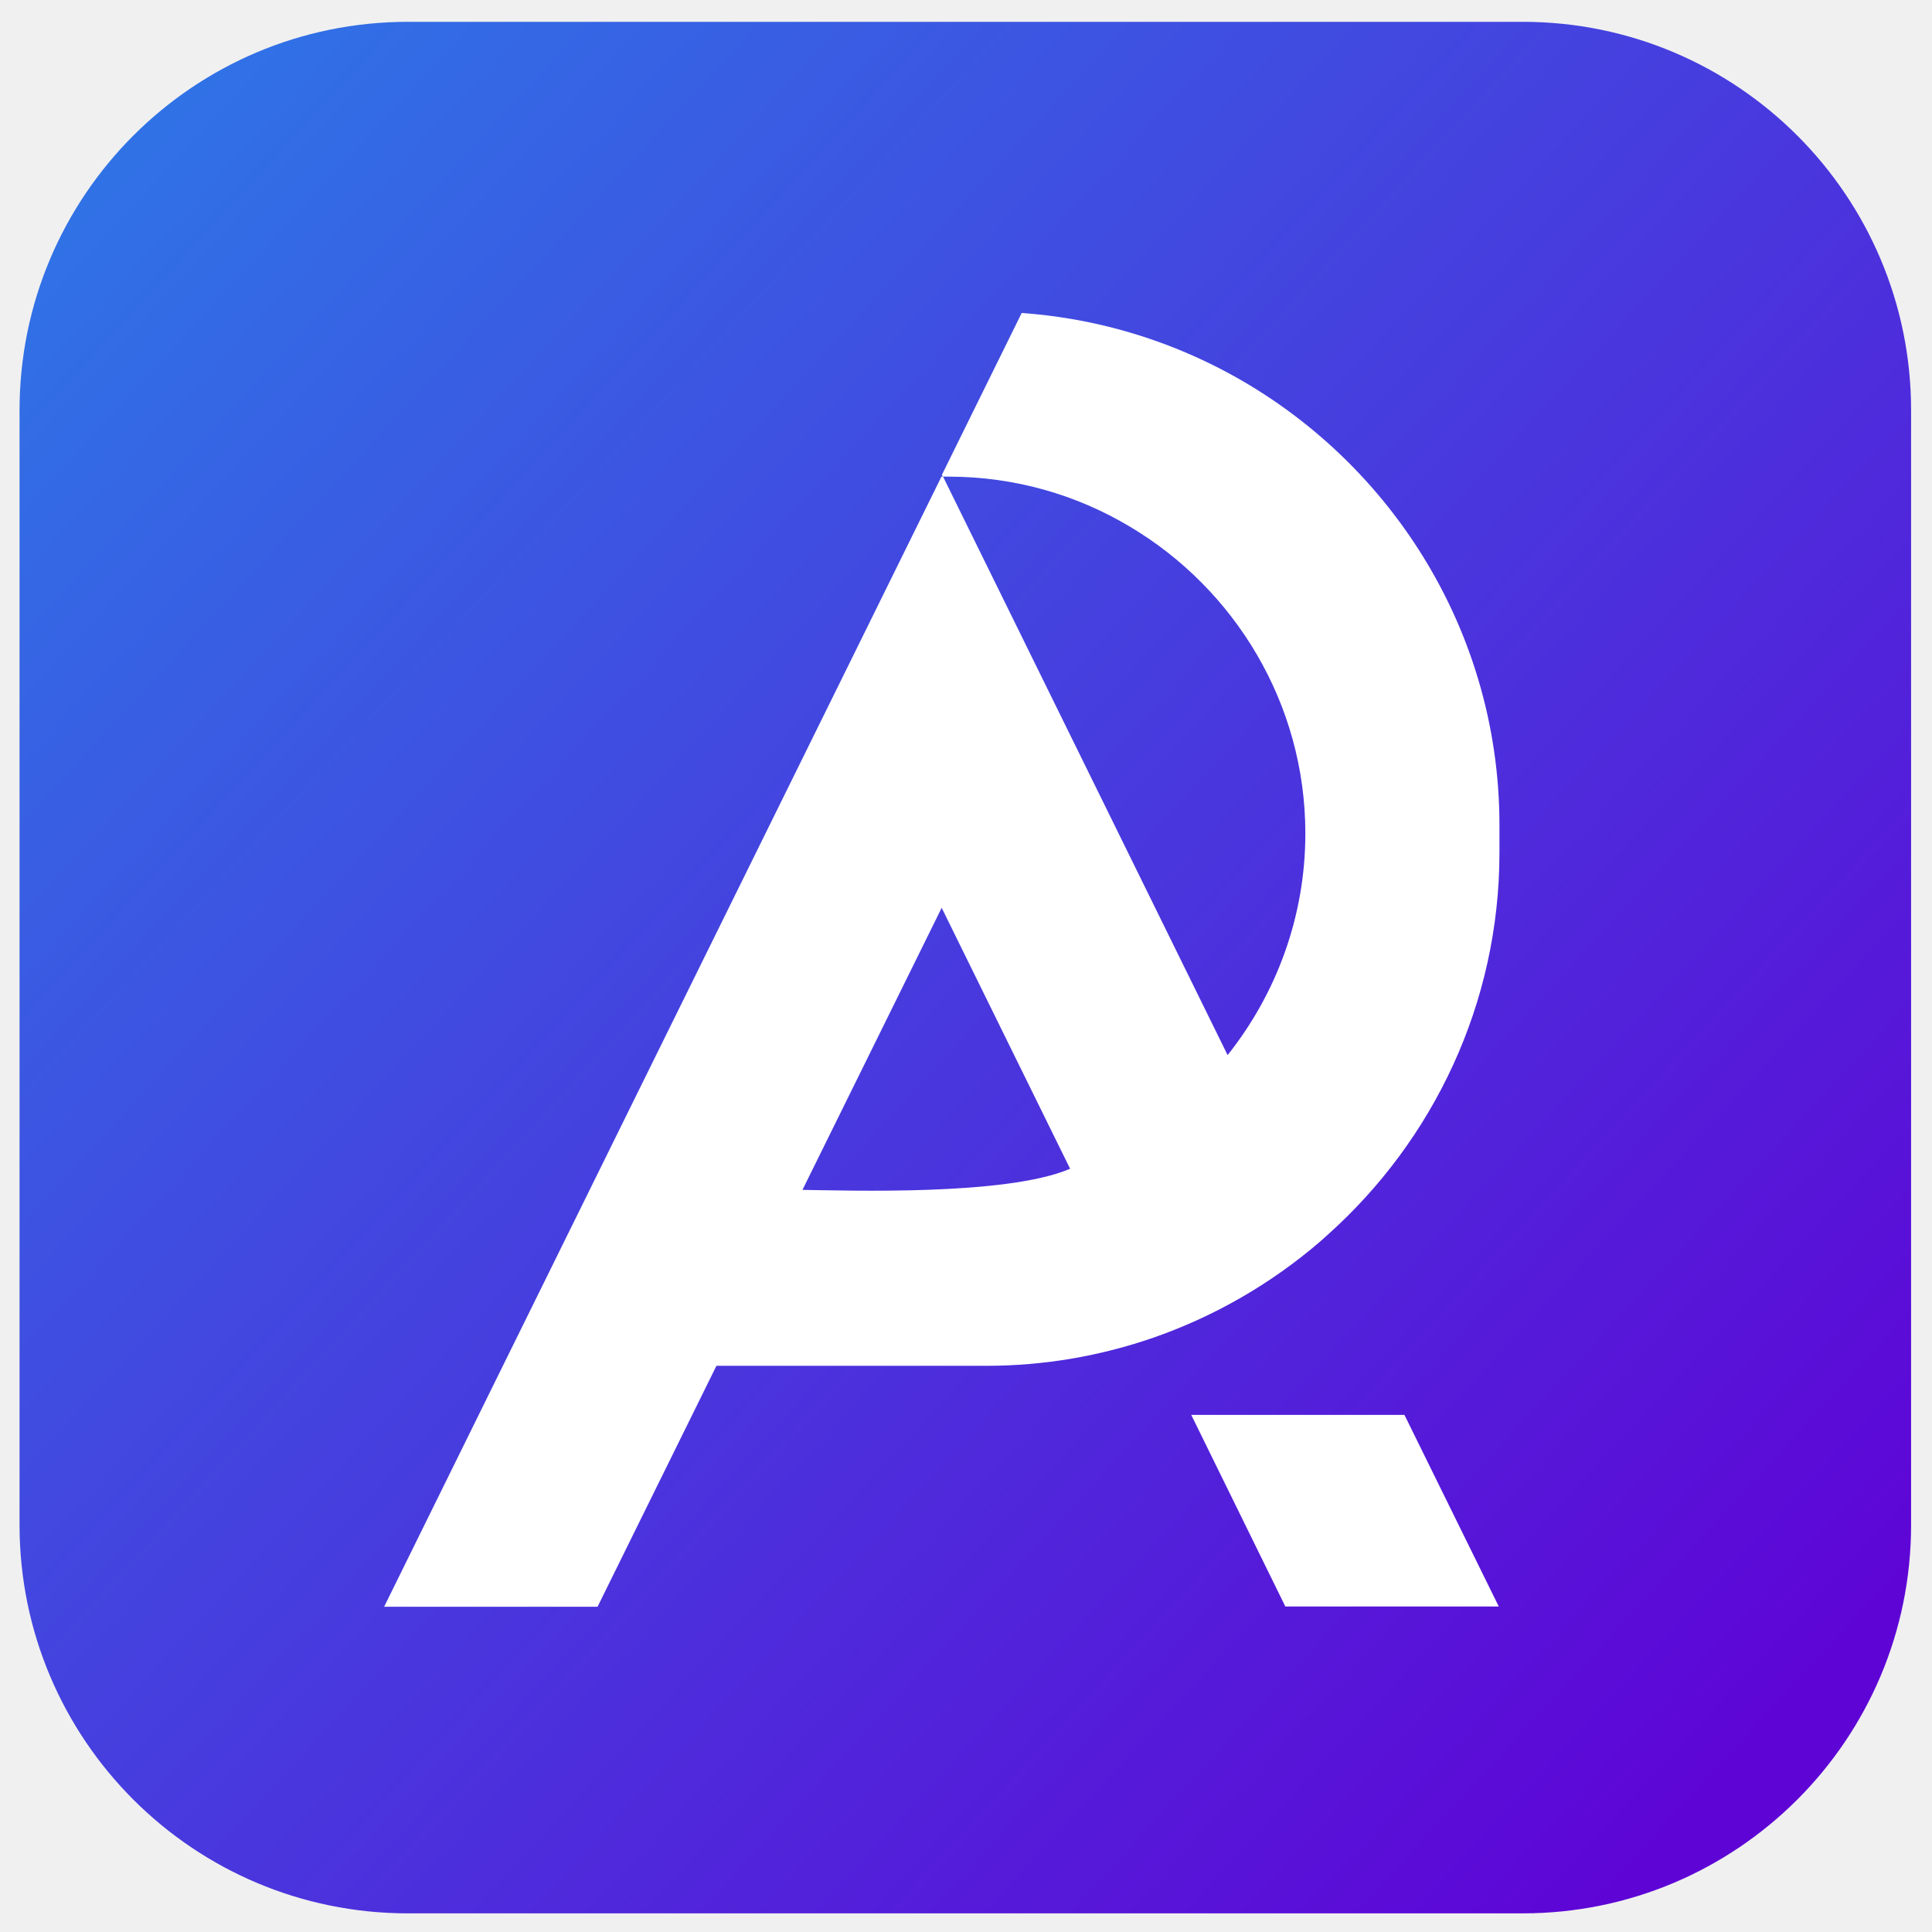
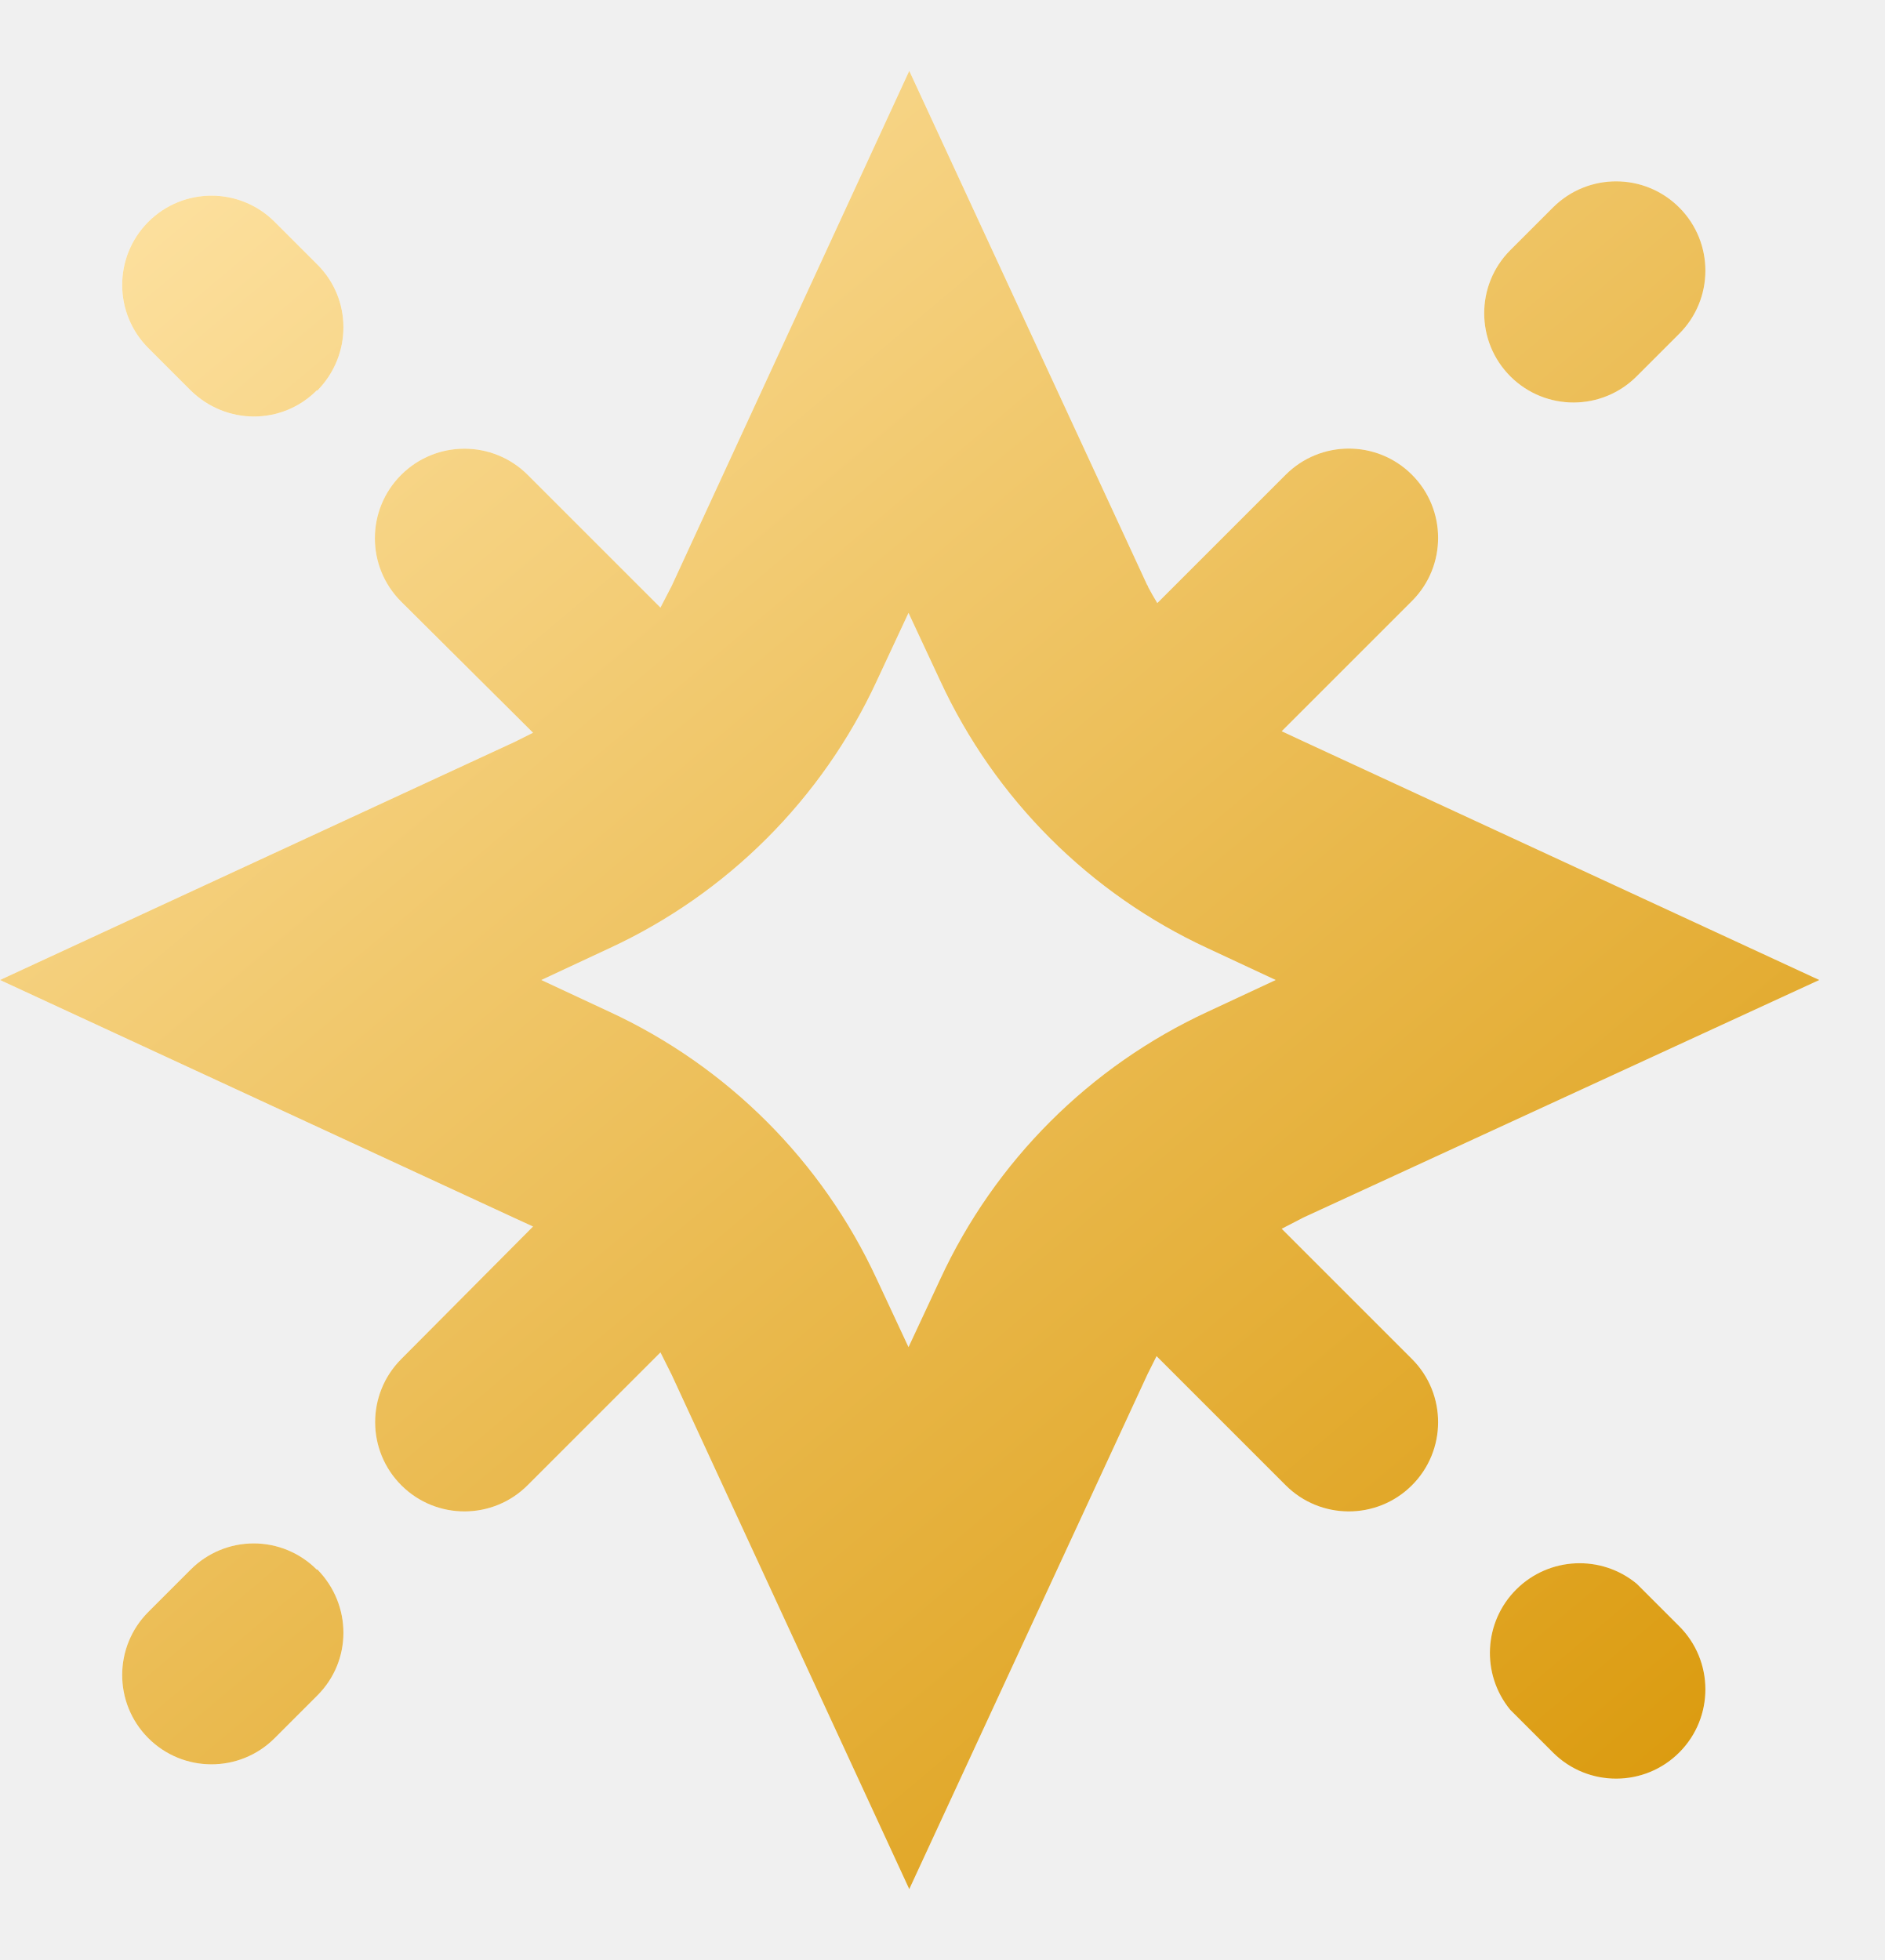
- <svg xmlns="http://www.w3.org/2000/svg" width="85" height="85" viewBox="0 0 85 85" fill="none">
-   <path d="M66.99 0.96H17.95C8.511 0.96 0.86 8.611 0.86 18.05V67.09C0.86 76.528 8.511 84.18 17.95 84.18H66.99C76.428 84.18 84.08 76.528 84.08 67.09V18.05C84.08 8.611 76.428 0.96 66.99 0.96Z" fill="url(#paint0_linear_2_433)" />
-   <path d="M56.55 70.68H65.94L61.79 62.25H52.41L56.55 70.68Z" fill="white" />
-   <path d="M53.24 16C50.7 14.76 47.9 13.98 44.95 13.77L41.44 20.89L41.48 20.97H41.73C44.64 20.97 47.37 21.77 49.71 23.17C54.32 25.91 57.43 30.95 57.43 36.67C57.43 40.35 56.14 43.74 54.01 46.42L46.14 30.42L41.49 20.97H41.42L36.76 30.42L27.2 49.8L22.13 60.08L16.9 70.69H26.29L31.52 60.09H43.4C45.97 60.09 48.44 59.65 50.75 58.85C53.45 57.91 55.93 56.47 58.06 54.64L58.43 54.31C63.05 50.17 65.97 44.16 65.97 37.51V36.3C65.97 27.42 60.77 19.69 53.26 16.01L53.24 16ZM35.3 52.36L41.43 39.94L47.08 51.42C44.27 52.63 37.18 52.37 35.3 52.35V52.36Z" fill="white" />
+ <svg xmlns="http://www.w3.org/2000/svg" fill="none" viewBox="0 0 25 26">
+   <path fill="#fff" fill-rule="evenodd" d="M15.22 7.77 12.06.94 8.91 7.77l-.15.29L7 6.3a1.18 1.18 0 1 0-1.68 1.68l1.75 1.74-.2.1-.04.02L0 13l6.83 3.16.24.11-1.75 1.76A1.18 1.18 0 1 0 7 19.7l1.76-1.76.15.3 3.15 6.82 3.16-6.83.12-.24 1.71 1.71a1.18 1.18 0 1 0 1.68-1.67L17 16.3l.29-.15L24.13 13 17.3 9.84 17 9.7l1.73-1.73a1.18 1.18 0 1 0-1.68-1.67L15.35 8a4.15 4.15 0 0 1-.12-.21l-.01-.03Zm-3.17.36-.42.9a7.27 7.27 0 0 1-3.55 3.55l-.9.42.9.42a7.27 7.27 0 0 1 3.55 3.55l.42.9.42-.9a7.27 7.27 0 0 1 3.55-3.55l.9-.42-.9-.42a7.27 7.27 0 0 1-3.55-3.55l-.42-.9Z" clip-rule="evenodd" />
+   <path fill="url(#a)" fill-rule="evenodd" d="M15.22 7.77 12.06.94 8.91 7.77l-.15.29L7 6.3a1.18 1.18 0 1 0-1.68 1.68l1.75 1.74-.2.1-.04.02L0 13l6.83 3.16.24.11-1.75 1.76A1.18 1.18 0 1 0 7 19.7l1.76-1.76.15.3 3.15 6.82 3.16-6.83.12-.24 1.71 1.71a1.18 1.18 0 1 0 1.68-1.67L17 16.3l.29-.15L24.13 13 17.3 9.84 17 9.7l1.73-1.73a1.18 1.18 0 1 0-1.68-1.67L15.35 8a4.15 4.15 0 0 1-.12-.21l-.01-.03Zm-3.17.36-.42.9a7.27 7.27 0 0 1-3.55 3.55l-.9.42.9.42a7.27 7.27 0 0 1 3.55 3.55l.42.9.42-.9a7.27 7.27 0 0 1 3.55-3.55l.9-.42-.9-.42a7.27 7.27 0 0 1-3.55-3.55l-.42-.9Z" clip-rule="evenodd" />
+   <path fill="#fff" d="M22.27 4.43a1.18 1.18 0 1 0-1.67-1.68l-.57.57a1.18 1.18 0 0 0 1.68 1.67l.56-.56Z" />
+   <path fill="url(#a)" d="M22.27 4.43a1.18 1.18 0 1 0-1.67-1.68l-.57.57a1.18 1.18 0 0 0 1.68 1.67l.56-.56Z" />
+   <path fill="#fff" d="M4.2 5.18c-.46.46-1.2.46-1.67 0l-.56-.56a1.18 1.18 0 0 1 1.67-1.68l.57.57c.46.46.46 1.2 0 1.67Z" />
+   <path fill="url(#a)" d="M4.2 5.18c-.46.46-1.2.46-1.67 0l-.56-.56a1.18 1.18 0 0 1 1.67-1.68l.57.57c.46.46.46 1.2 0 1.67Z" />
+   <path fill="#fff" d="M4.2 20.82a1.18 1.18 0 0 0-1.67 0l-.56.56a1.18 1.18 0 0 0 1.67 1.68l.57-.57c.46-.46.46-1.2 0-1.67Z" />
+   <path fill="url(#a)" d="M4.2 20.82a1.18 1.18 0 0 0-1.67 0l-.56.56a1.18 1.18 0 0 0 1.67 1.68l.57-.57c.46-.46.46-1.2 0-1.67Z" />
+   <path fill="#fff" d="M22.27 21.57a1.18 1.18 0 0 1-1.67 1.68l-.57-.57a1.19 1.19 0 0 1 1.68-1.67l.56.56Z" />
+   <path fill="url(#a)" d="M22.27 21.57a1.18 1.18 0 0 1-1.67 1.68l-.57-.57a1.19 1.19 0 0 1 1.68-1.67l.56.56Z" />
  <defs>
-     <linearGradient id="paint0_linear_2_433" x1="4.29" y1="7.39" x2="78.23" y2="75.52" gradientUnits="userSpaceOnUse">
-       <stop stop-color="#3072E6" />
-       <stop offset="1" stop-color="#5E05D6" />
+     <linearGradient id="a" x1="2.5" x2="21.61" y1="2.65" y2="25.4" gradientUnits="userSpaceOnUse">
+       <stop stop-color="#FCDF9C" />
+       <stop offset="1" stop-color="#DA990B" />
    </linearGradient>
  </defs>
</svg>
